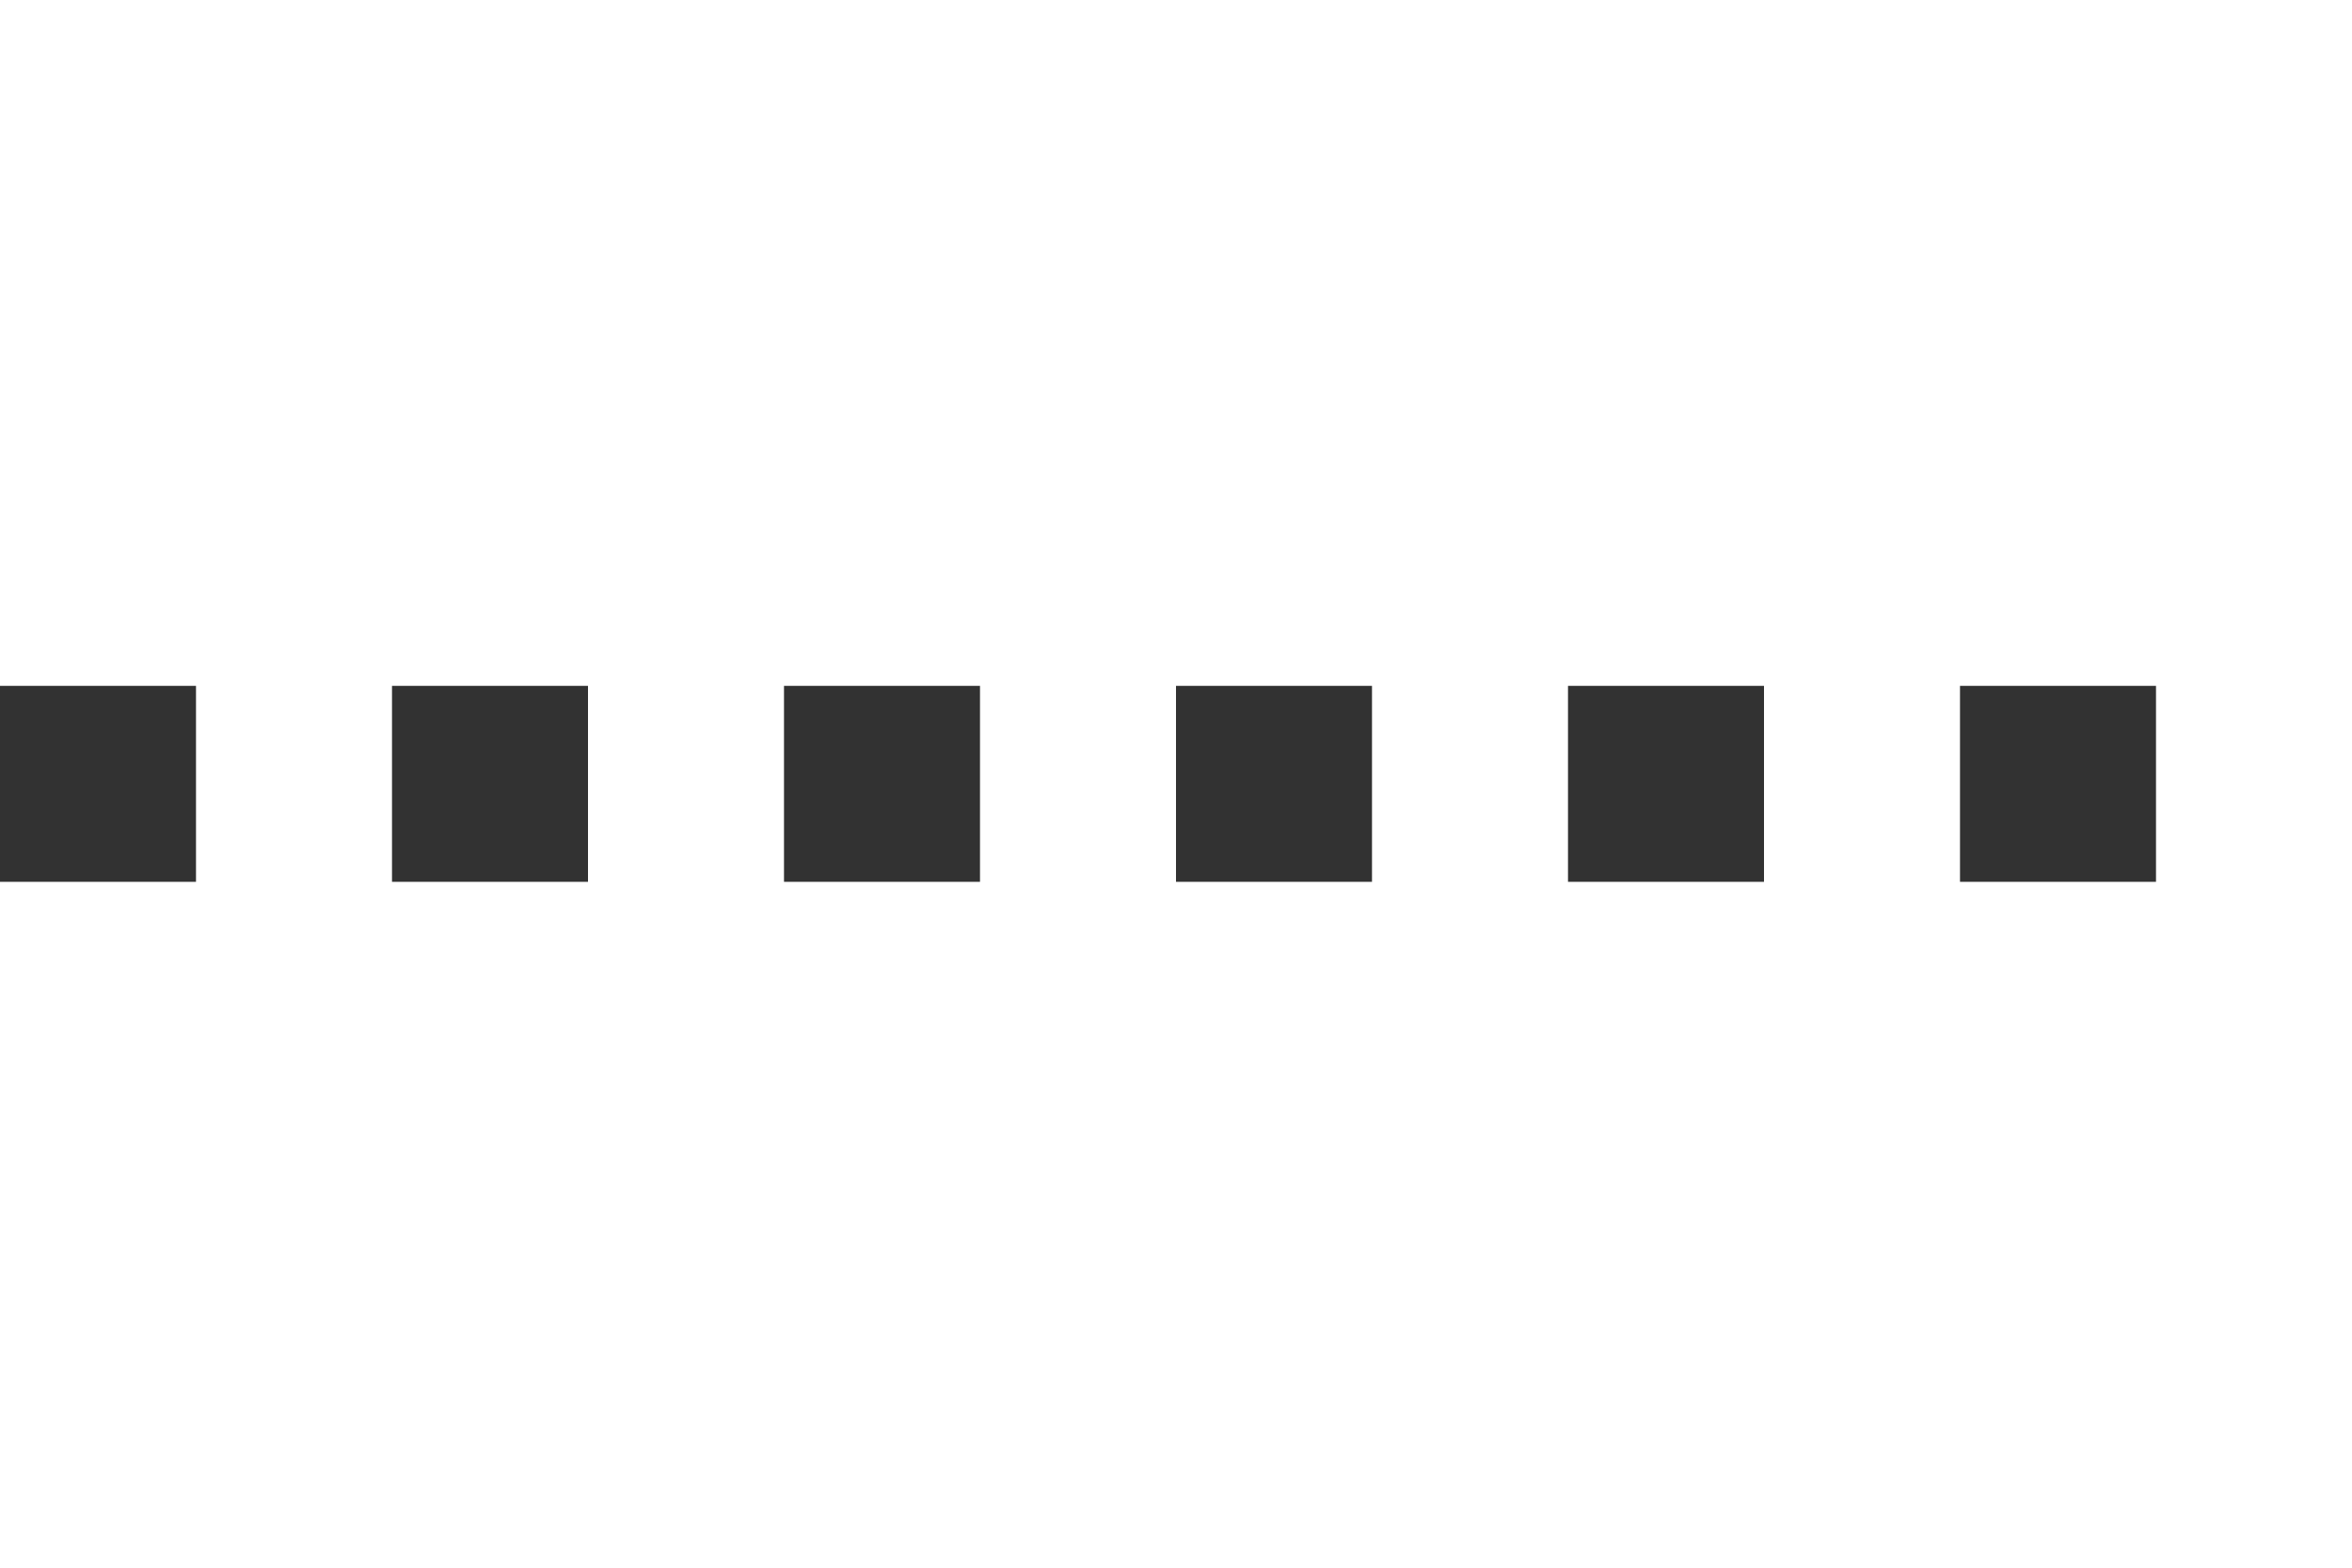
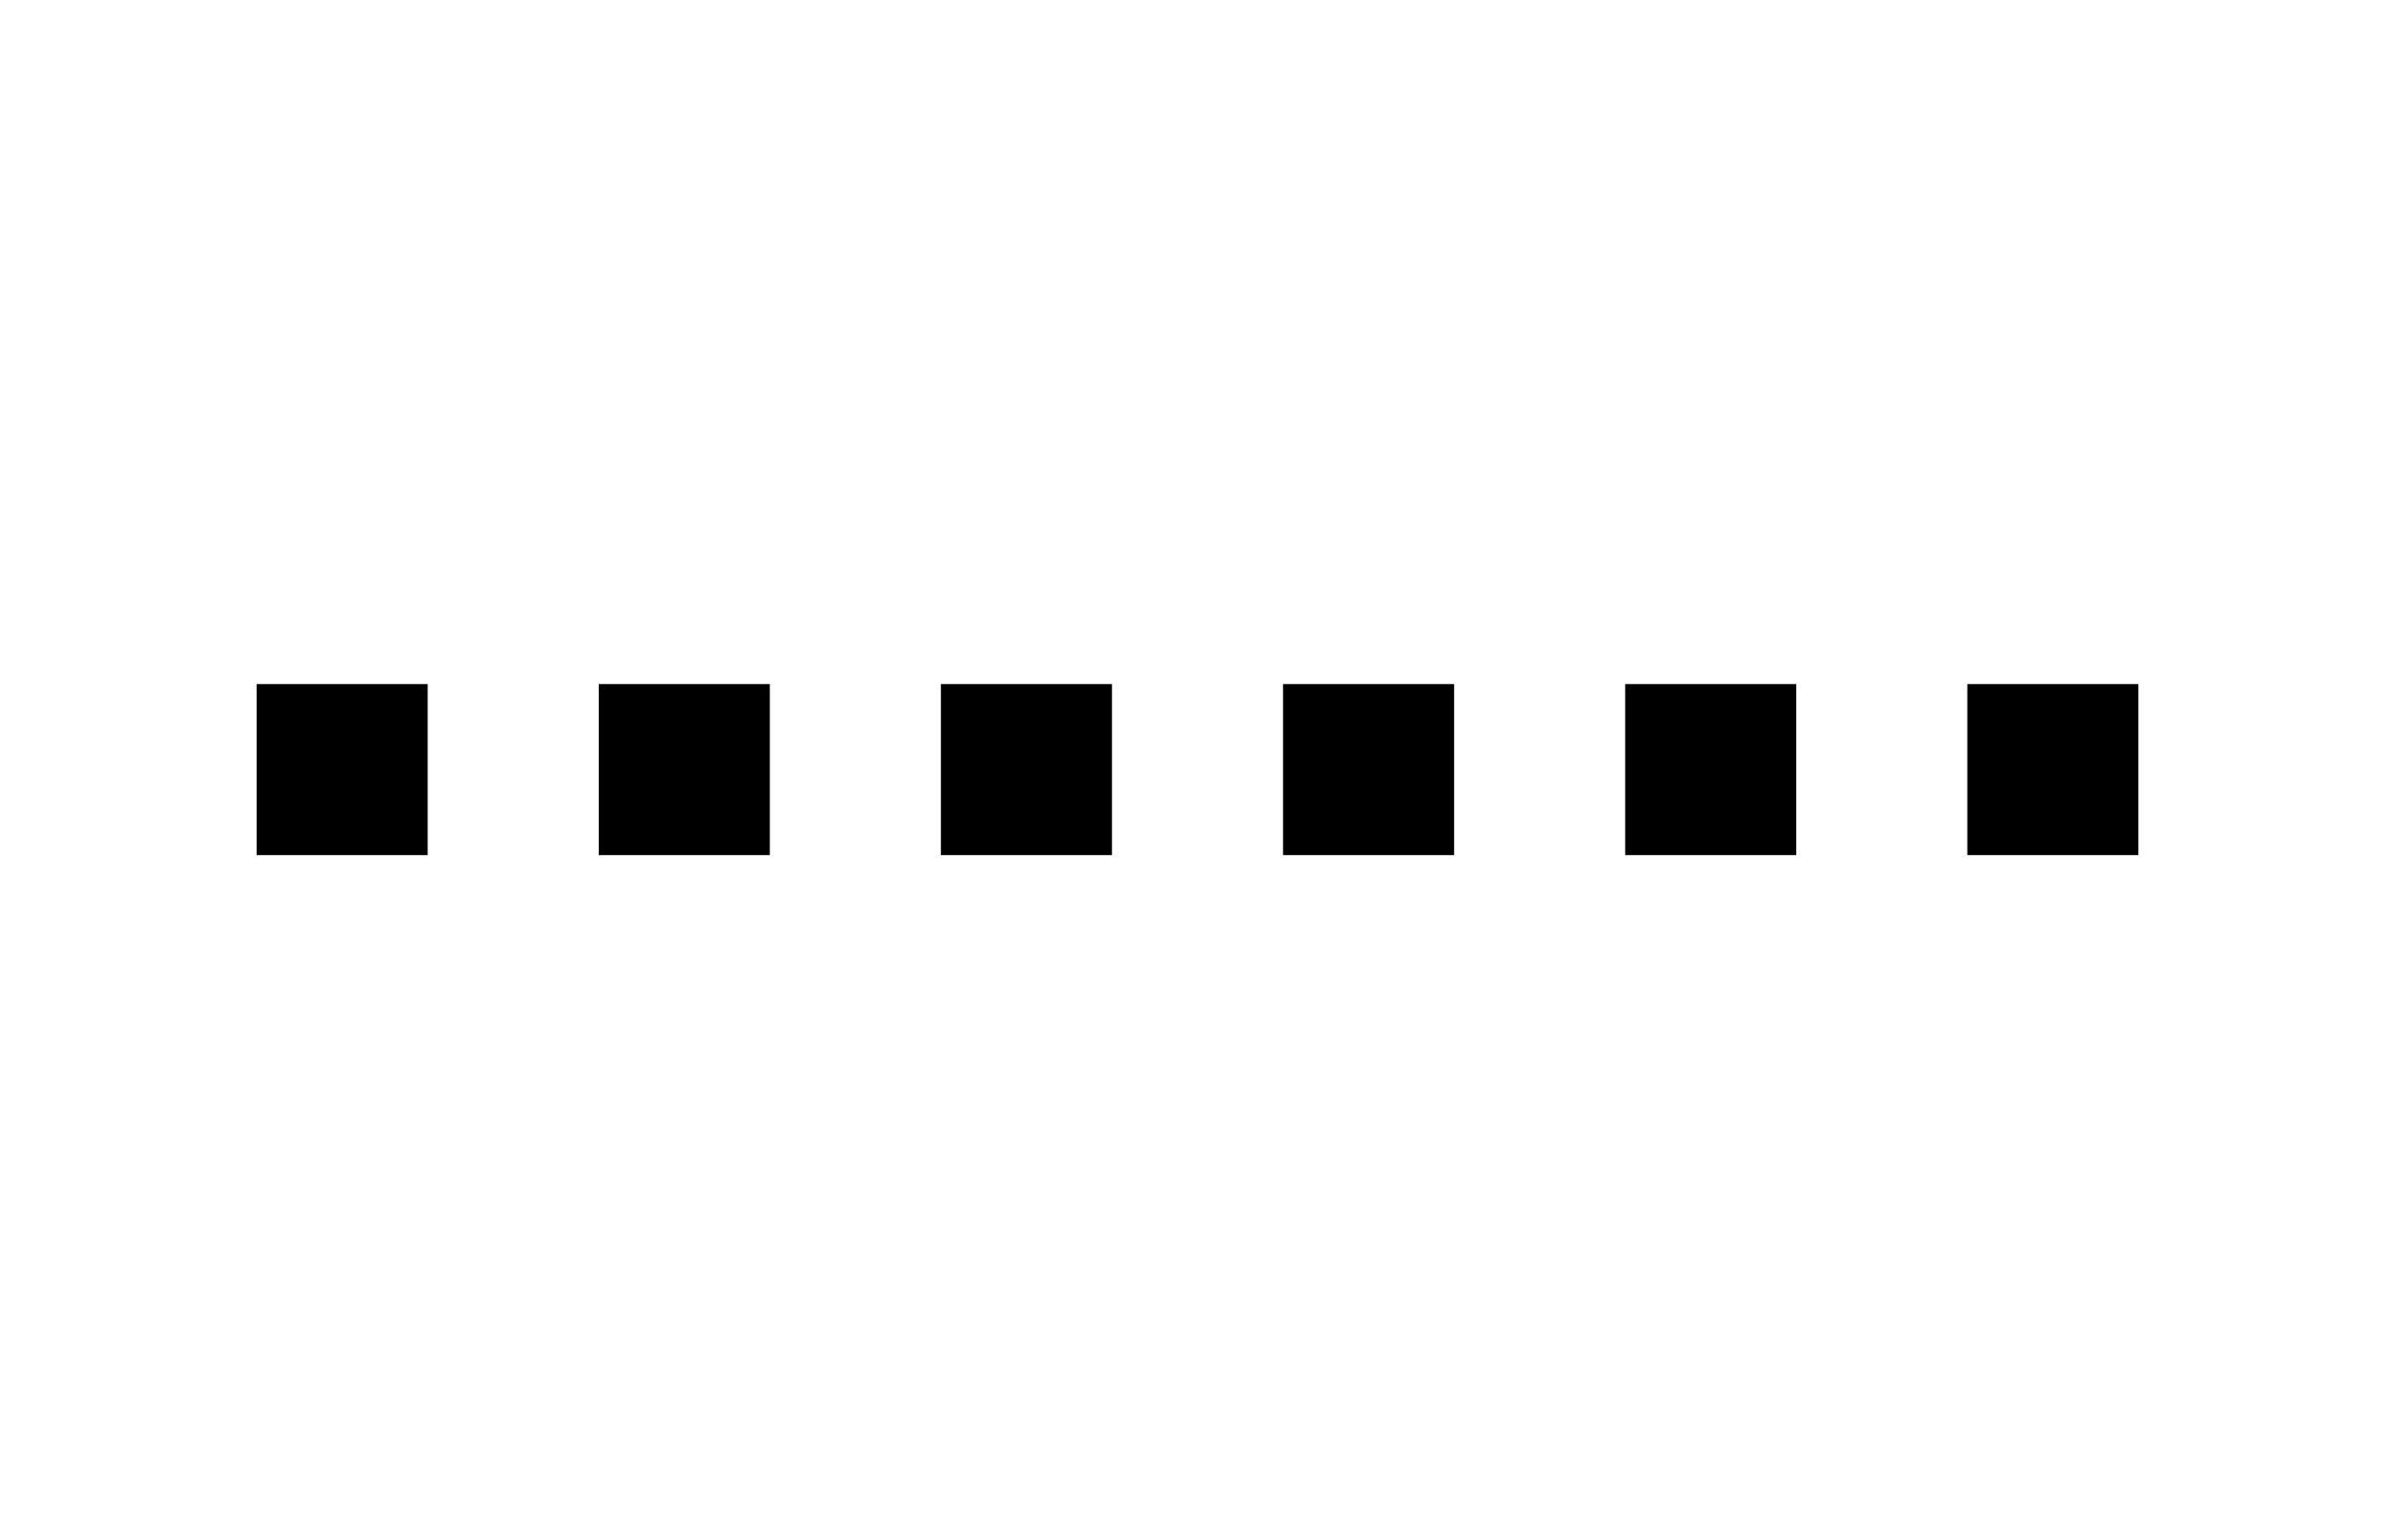
- <svg xmlns="http://www.w3.org/2000/svg" version="1.1" id="_x31_" x="0px" y="0px" viewBox="0 0 24 16" style="enable-background:new 0 0 24 16;" xml:space="preserve">
+ <svg xmlns="http://www.w3.org/2000/svg" version="1.1" id="_x31_" x="0px" y="0px" viewBox="0 0 28 18" style="enable-background:new 0 0 28 18;" xml:space="preserve">
  <style type="text/css">
- 	.st0{fill-rule:evenodd;clip-rule:evenodd;fill:#323232;}
+ 	.st0{fill-rule:evenodd;clip-rule:evenodd;}
</style>
-   <rect id="_x32__2_" x="0" y="7" class="st0" width="2" height="2" />
-   <rect id="_x32__1_" x="4" y="7" class="st0" width="2" height="2" />
-   <rect id="_x32__3_" x="8" y="7" class="st0" width="2" height="2" />
-   <rect id="_x32__4_" x="12" y="7" class="st0" width="2" height="2" />
-   <rect id="_x32__5_" x="16" y="7" class="st0" width="2" height="2" />
-   <rect id="_x32__6_" x="20" y="7" class="st0" width="2" height="2" />
+   <rect id="_x32__2_" x="3" y="8" class="st0" width="2" height="2" fill="currentColor" />
+   <rect id="_x32__1_" x="7" y="8" class="st0" width="2" height="2" fill="currentColor" />
+   <rect id="_x32__3_" x="11" y="8" class="st0" width="2" height="2" fill="currentColor" />
+   <rect id="_x32__4_" x="15" y="8" class="st0" width="2" height="2" fill="currentColor" />
+   <rect id="_x32__5_" x="19" y="8" class="st0" width="2" height="2" fill="currentColor" />
+   <rect id="_x32__6_" x="23" y="8" class="st0" width="2" height="2" fill="currentColor" />
</svg>
